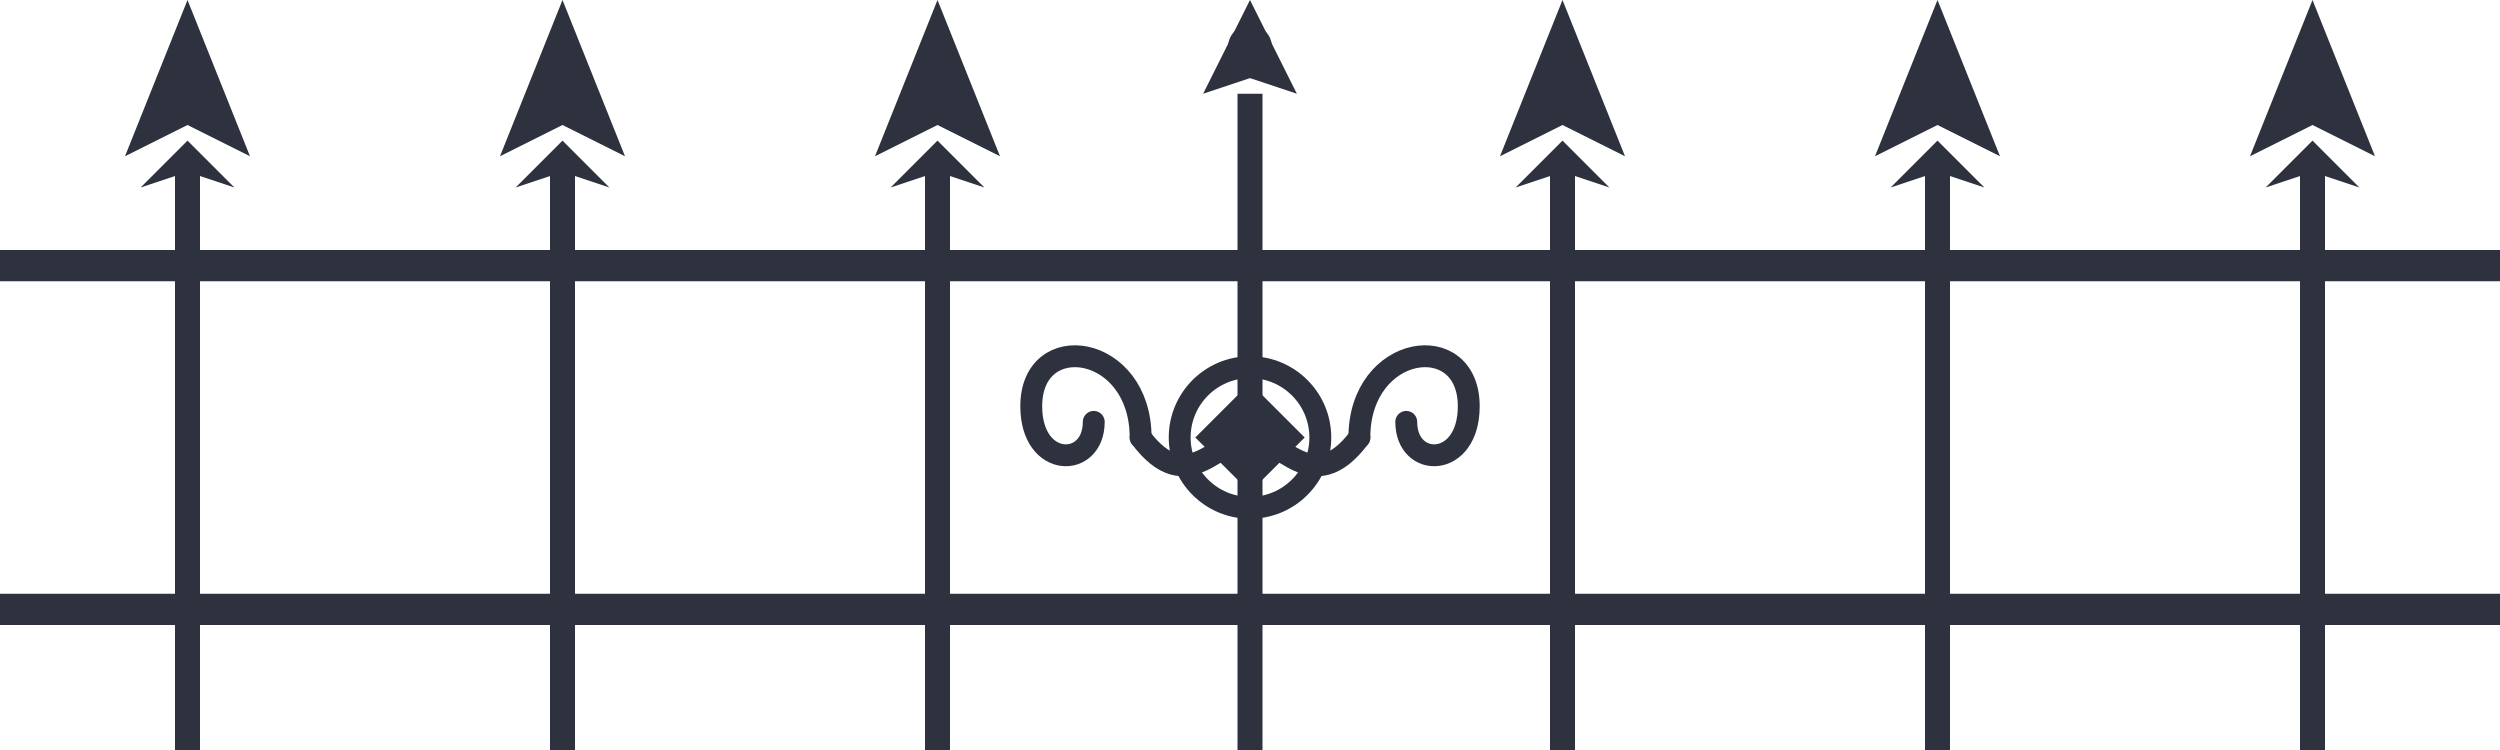
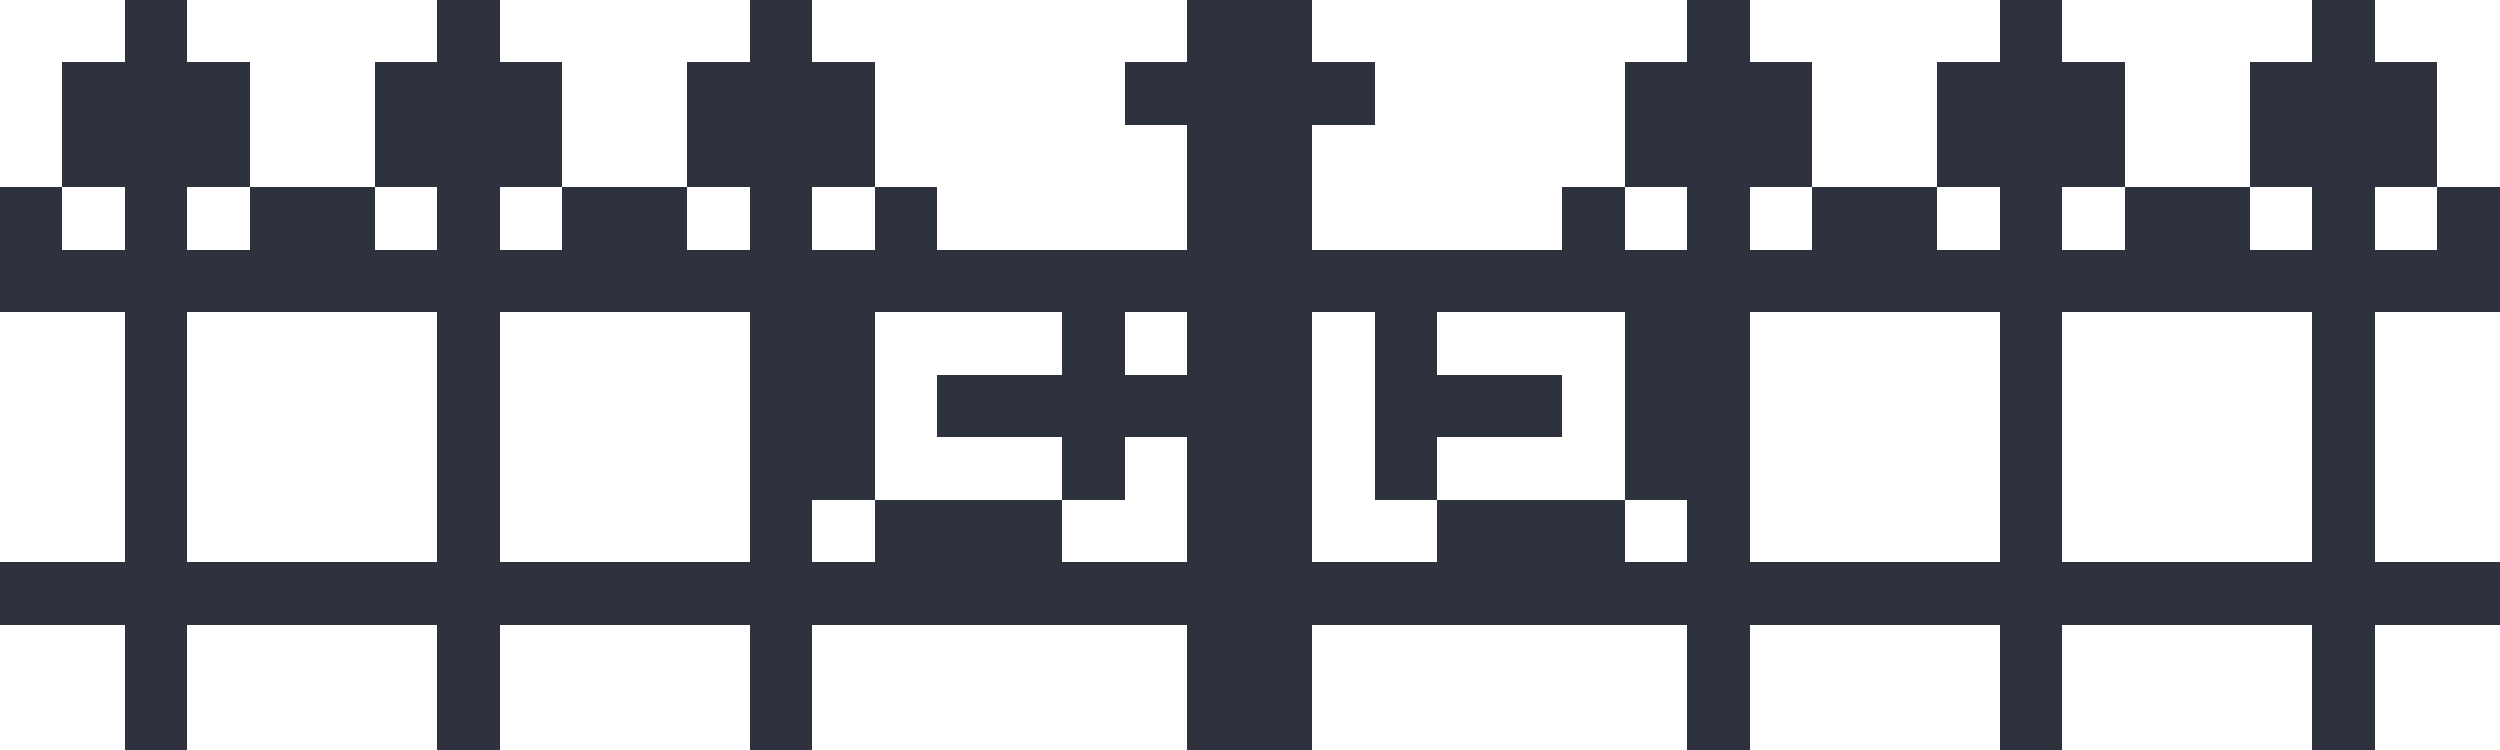
- <svg xmlns="http://www.w3.org/2000/svg" viewBox="0 0 160 48" width="160" height="48" fill="#2E323E" stroke="#2E323E">
-   <g stroke="none">
-     <rect x="0" y="16" width="160" height="2" />
-     <rect x="0" y="38" width="160" height="2" />
-     <g id="bar">
-       <rect x="11.2" y="10" width="1.6" height="38" />
-       <path d="M12,0 L16,10 L12,8 L8,10 Z" />
-       <path d="M9,12 L12,9 L15,12 L12,11 Z" />
-     </g>
-     <use href="#bar" x="24" />
-     <use href="#bar" x="48" />
-     <use href="#bar" x="88" />
-     <use href="#bar" x="112" />
-     <use href="#bar" x="136" />
-     <rect x="79.2" y="6" width="1.6" height="42" />
-     <path d="M80,0 L83,6 L80,5 L77,6 Z" />
-     <circle cx="80" cy="3" r="1.4" />
-   </g>
-   <g fill="none" stroke-width="1.4" stroke-linecap="round">
-     <path d="M73,28 C73,22 66,21 66,26 C66,30 70,30 70,27" />
-     <path d="M87,28 C87,22 94,21 94,26 C94,30 90,30 90,27" />
-     <path d="M73,28 C76,32 78,28 80,28" />
-     <path d="M87,28 C84,32 82,28 80,28" />
-     <circle cx="80" cy="28" r="4.5" />
-   </g>
-   <path d="M80,24.5 L83.5,28 L80,31.5 L76.5,28 Z" stroke="none" />
+ <svg xmlns="http://www.w3.org/2000/svg" viewBox="0 0 40 12" width="160" height="48" shape-rendering="crispEdges">
+   <path fill="#2e323e" d="M2 0h1v1h-1zM7 0h1v1h-1zM12 0h1v1h-1zM19 0h2v1h-2zM27 0h1v1h-1zM32 0h1v1h-1zM37 0h1v1h-1zM1 1h3v2h-3zM6 1h3v2h-3zM11 1h3v2h-3zM18 1h4v1h-4zM26 1h3v2h-3zM31 1h3v2h-3zM36 1h3v2h-3zM19 2h2v2h-2zM0 3h1v1h-1zM2 3h1v1h-1zM4 3h2v1h-2zM7 3h1v1h-1zM9 3h2v1h-2zM12 3h1v1h-1zM14 3h1v1h-1zM25 3h1v1h-1zM27 3h1v1h-1zM29 3h2v1h-2zM32 3h1v1h-1zM34 3h2v1h-2zM37 3h1v1h-1zM39 3h1v1h-1zM0 4h40v1h-40zM2 5h1v4h-1zM7 5h1v4h-1zM12 5h2v3h-2zM17 5h1v1h-1zM19 5h2v1h-2zM22 5h1v1h-1zM26 5h2v3h-2zM32 5h1v4h-1zM37 5h1v4h-1zM15 6h6v1h-6zM22 6h3v1h-3zM17 7h1v1h-1zM19 7h2v2h-2zM22 7h1v1h-1zM12 8h1v1h-1zM14 8h3v1h-3zM23 8h3v1h-3zM27 8h1v1h-1zM0 9h40v1h-40zM2 10h1v2h-1zM7 10h1v2h-1zM12 10h1v2h-1zM19 10h2v2h-2zM27 10h1v2h-1zM32 10h1v2h-1zM37 10h1v2h-1z" />
</svg>
